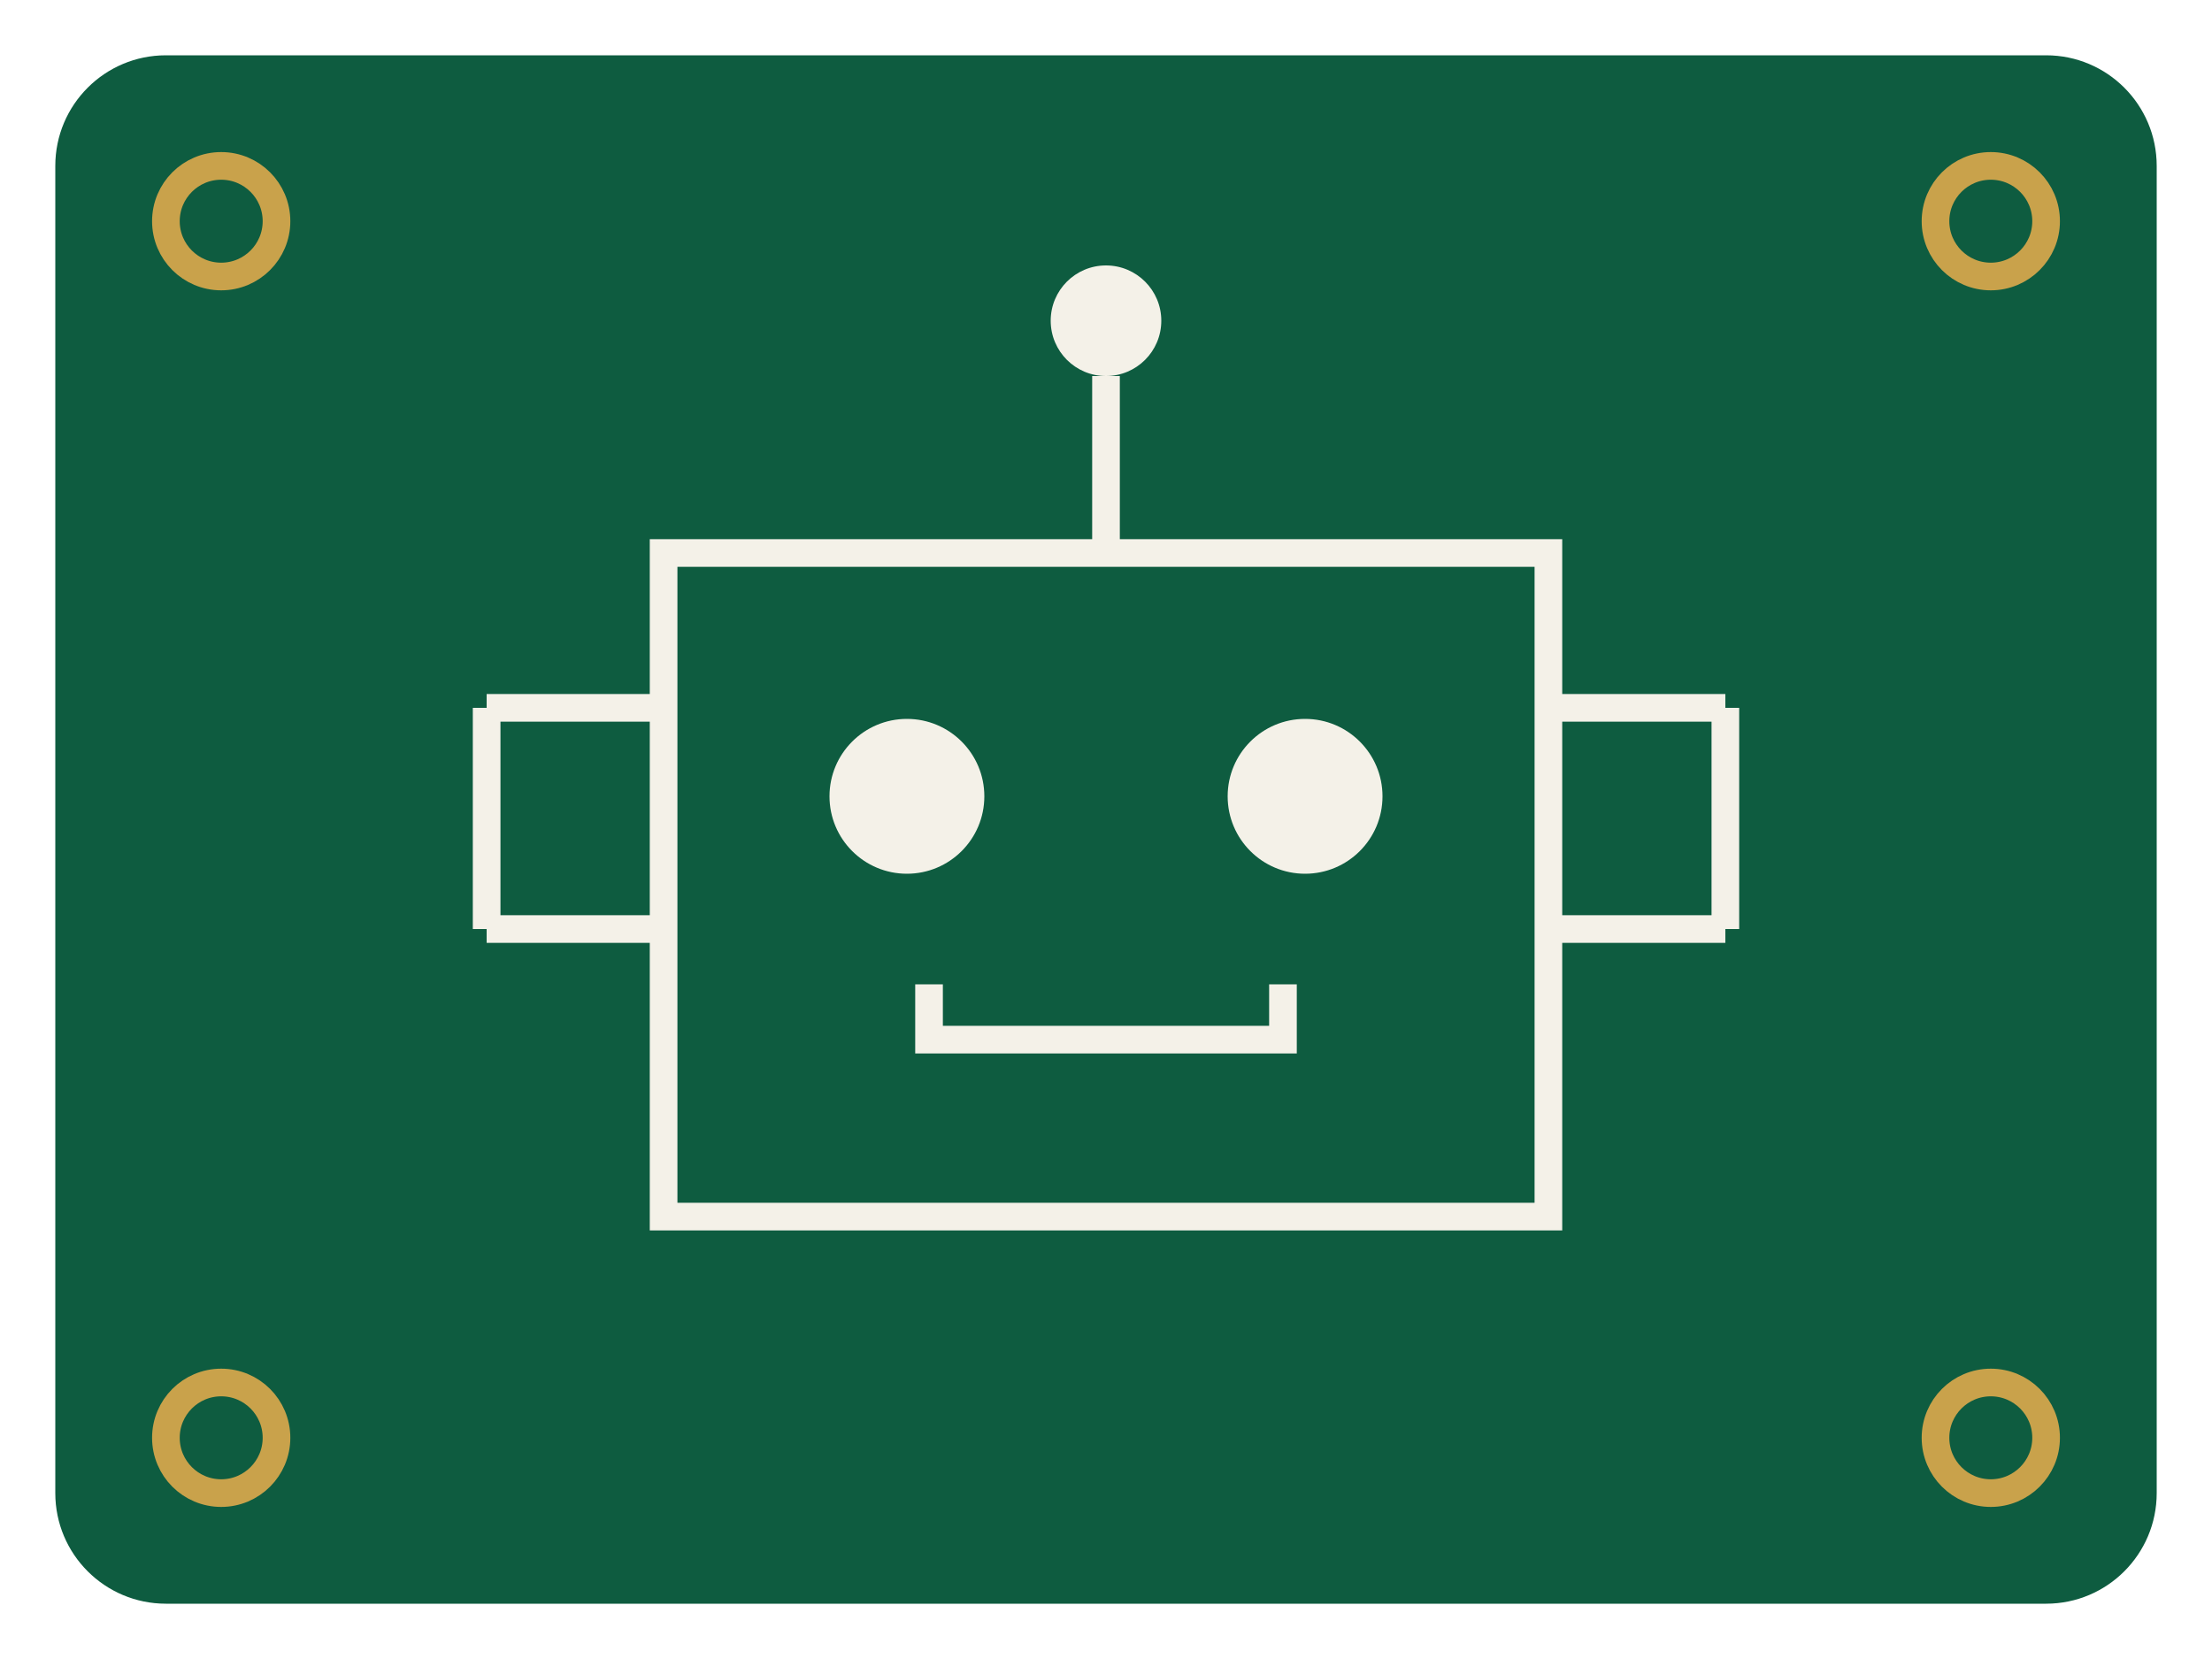
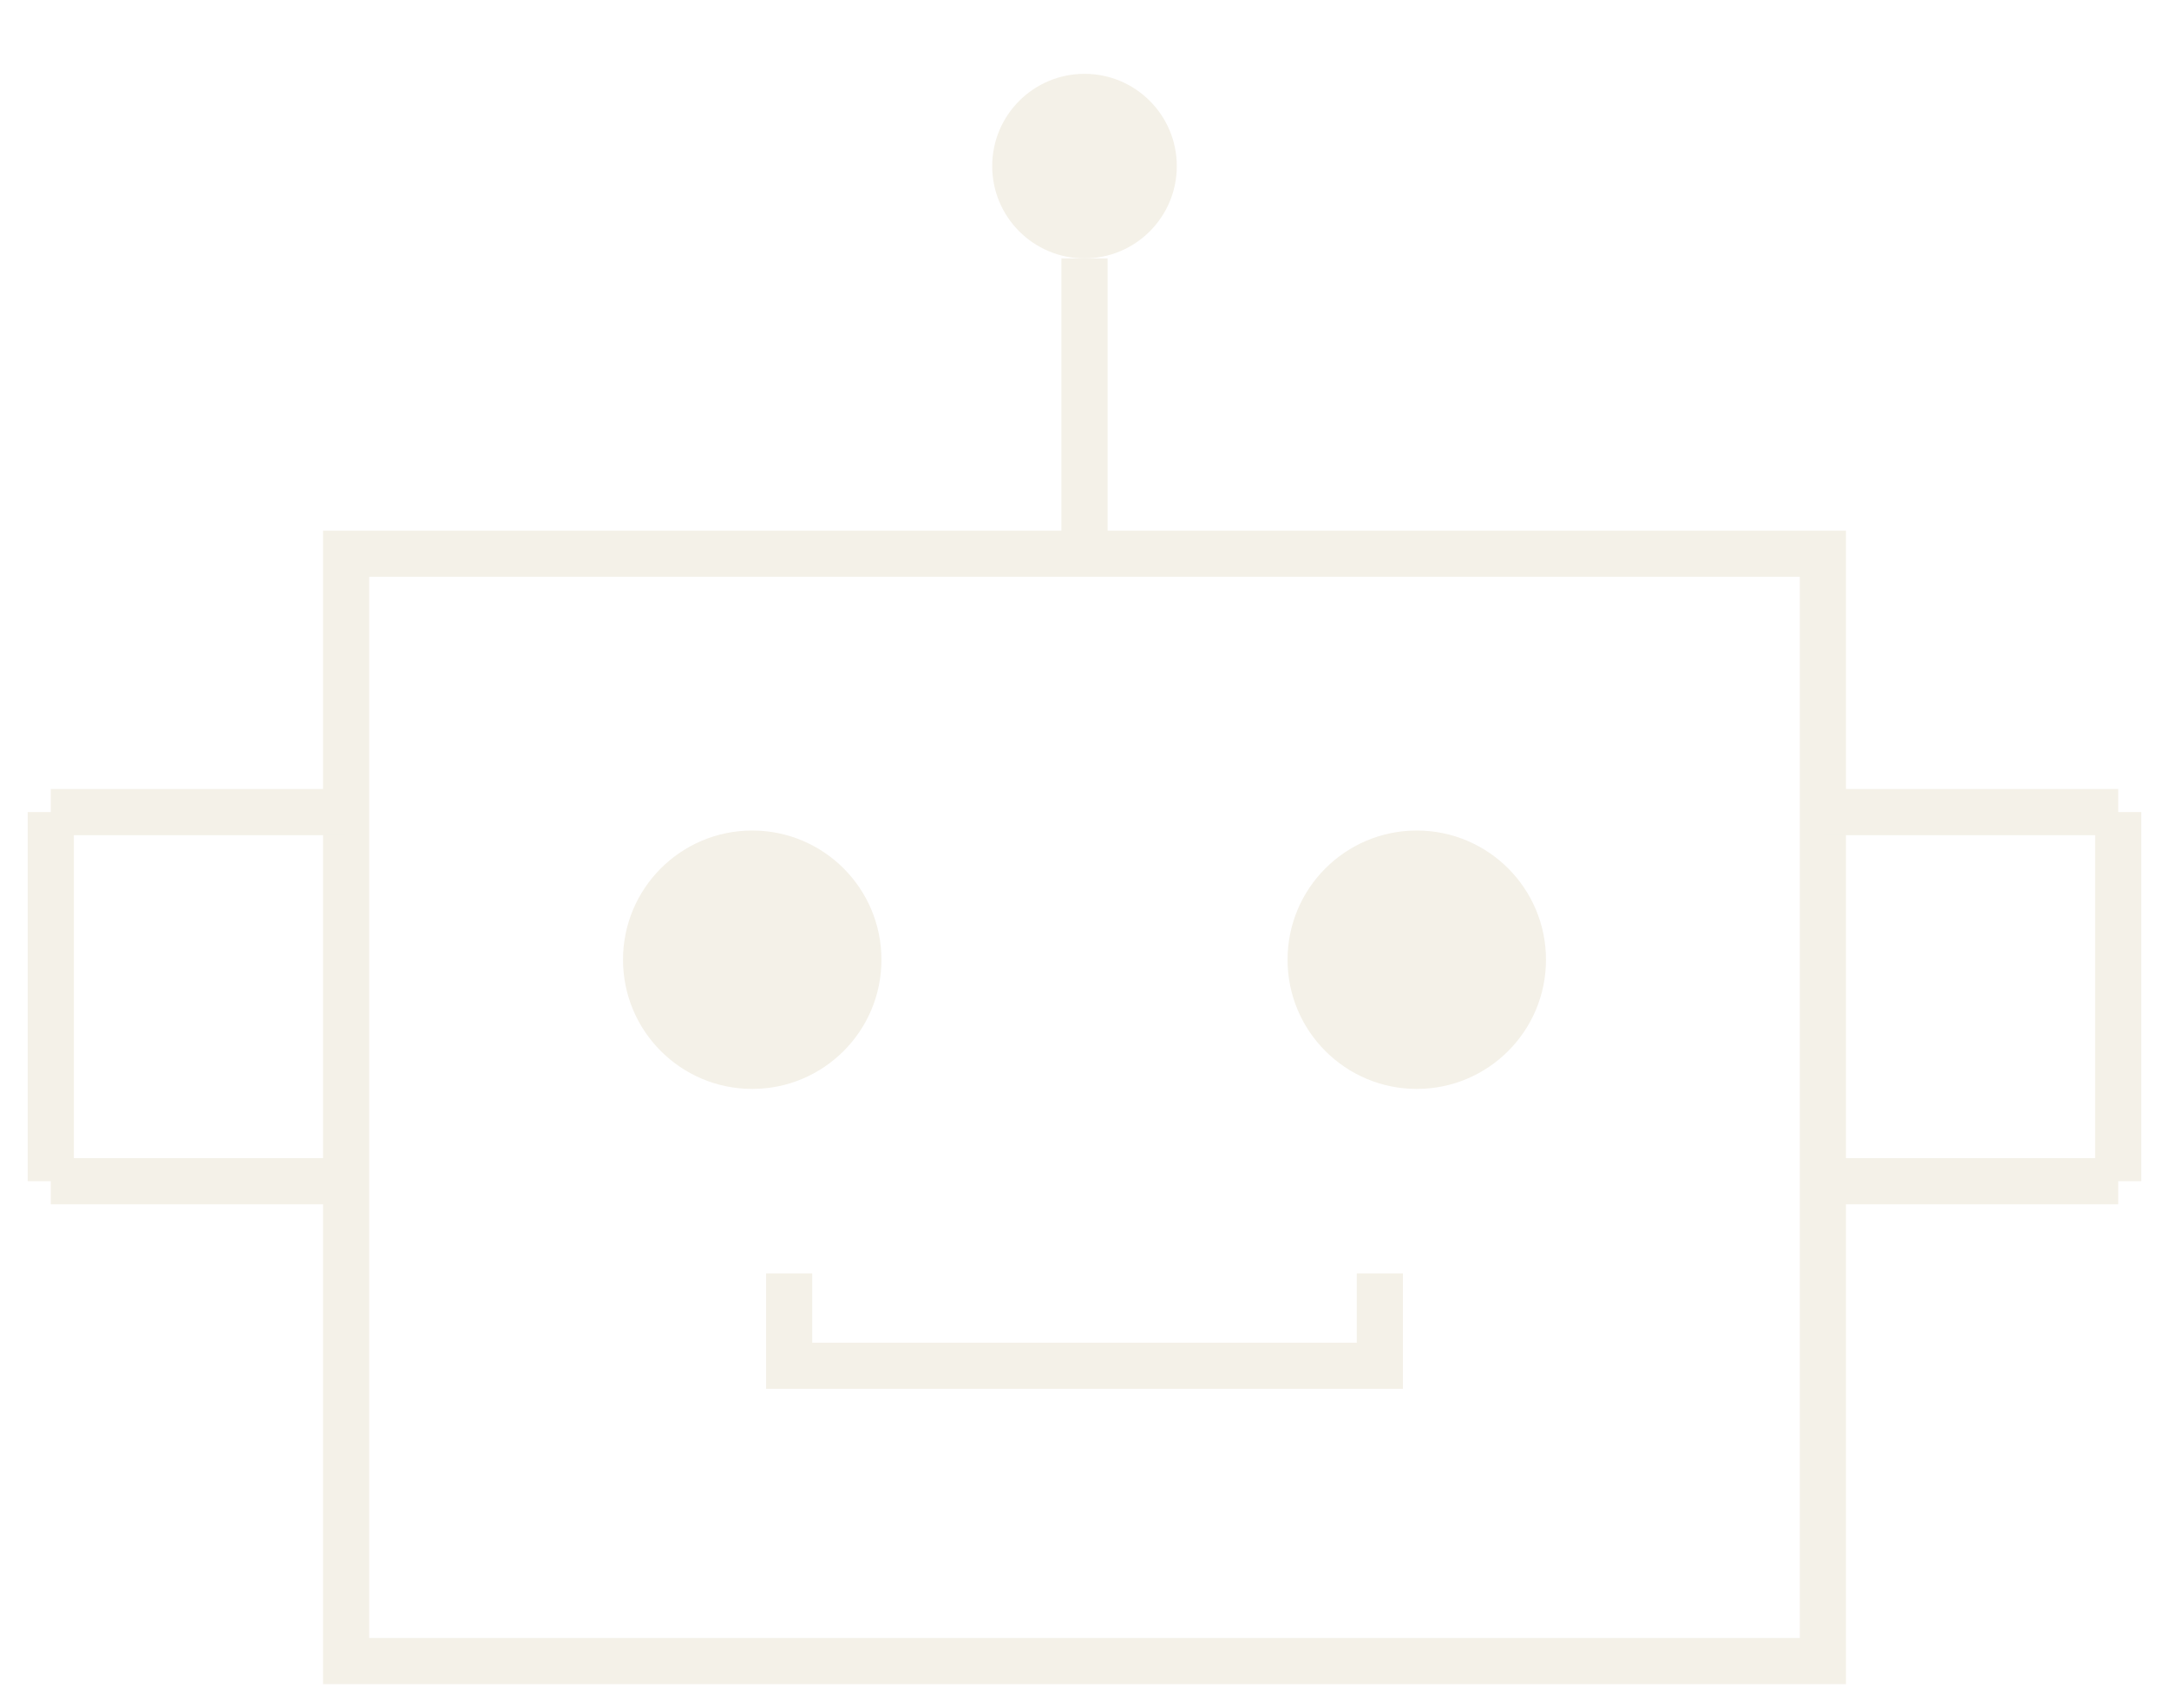
- <svg xmlns="http://www.w3.org/2000/svg" viewBox="0 0 160 120">
-   <rect x="4" y="4" width="152" height="112" rx="8" fill="#0e5c40" />
-   <circle cx="16" cy="16" r="4" fill="none" stroke="#c9a24b" stroke-width="2" />
-   <circle cx="144" cy="16" r="4" fill="none" stroke="#c9a24b" stroke-width="2" />
-   <circle cx="16" cy="104" r="4" fill="none" stroke="#c9a24b" stroke-width="2" />
-   <circle cx="144" cy="104" r="4" fill="none" stroke="#c9a24b" stroke-width="2" />
+ <svg xmlns="http://www.w3.org/2000/svg" viewBox="33 16 94 74">
  <g stroke="#f4f1e8" stroke-width="2" fill="none">
    <rect x="48" y="40" width="64" height="48" />
    <line x1="80" y1="40" x2="80" y2="27.2" />
    <line x1="35.2" y1="51.2" x2="48" y2="51.2" />
    <line x1="35.2" y1="51.2" x2="35.2" y2="67.2" />
    <line x1="35.2" y1="67.2" x2="48" y2="67.2" />
    <line x1="112" y1="51.2" x2="124.8" y2="51.2" />
    <line x1="124.8" y1="51.2" x2="124.8" y2="67.2" />
    <line x1="112" y1="67.2" x2="124.8" y2="67.2" />
    <polyline points="67.2,71.2 67.2,75.2 92.8,75.2 92.8,71.2" />
  </g>
  <g fill="#f4f1e8">
    <circle cx="65.6" cy="57.6" r="5.6" />
    <circle cx="94.4" cy="57.6" r="5.6" />
    <circle cx="80" cy="23.2" r="4" />
  </g>
</svg>
